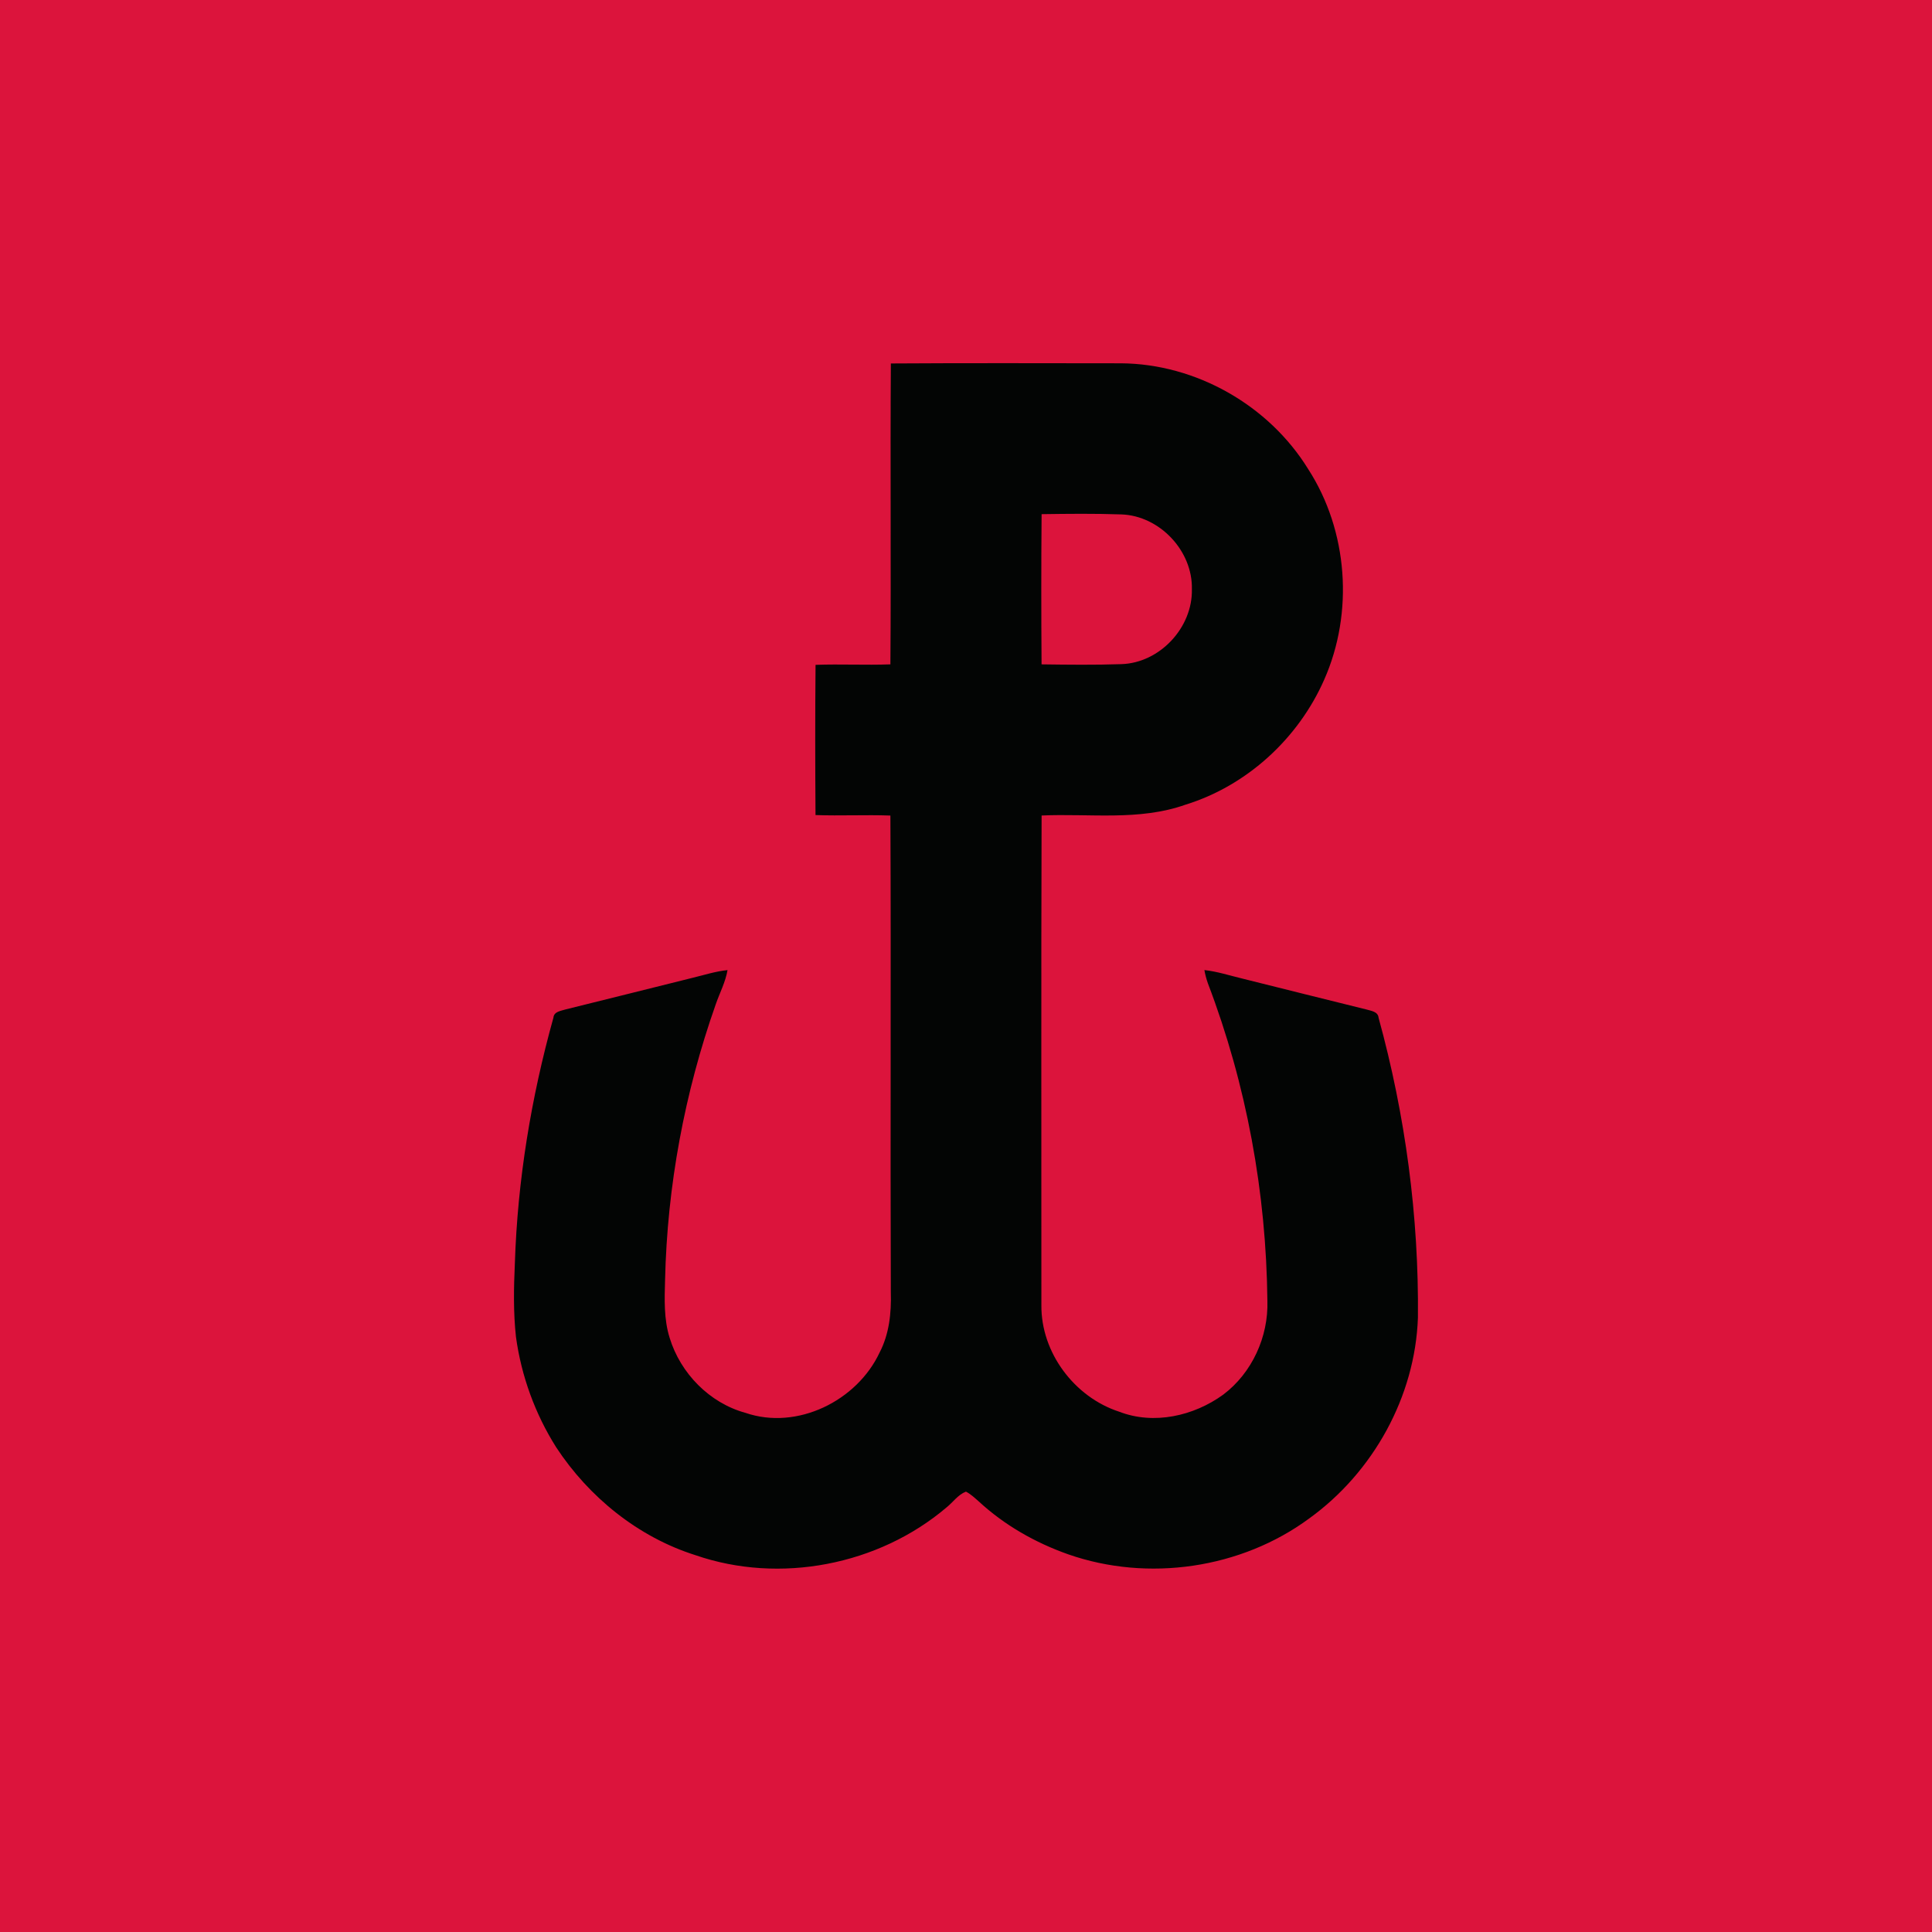
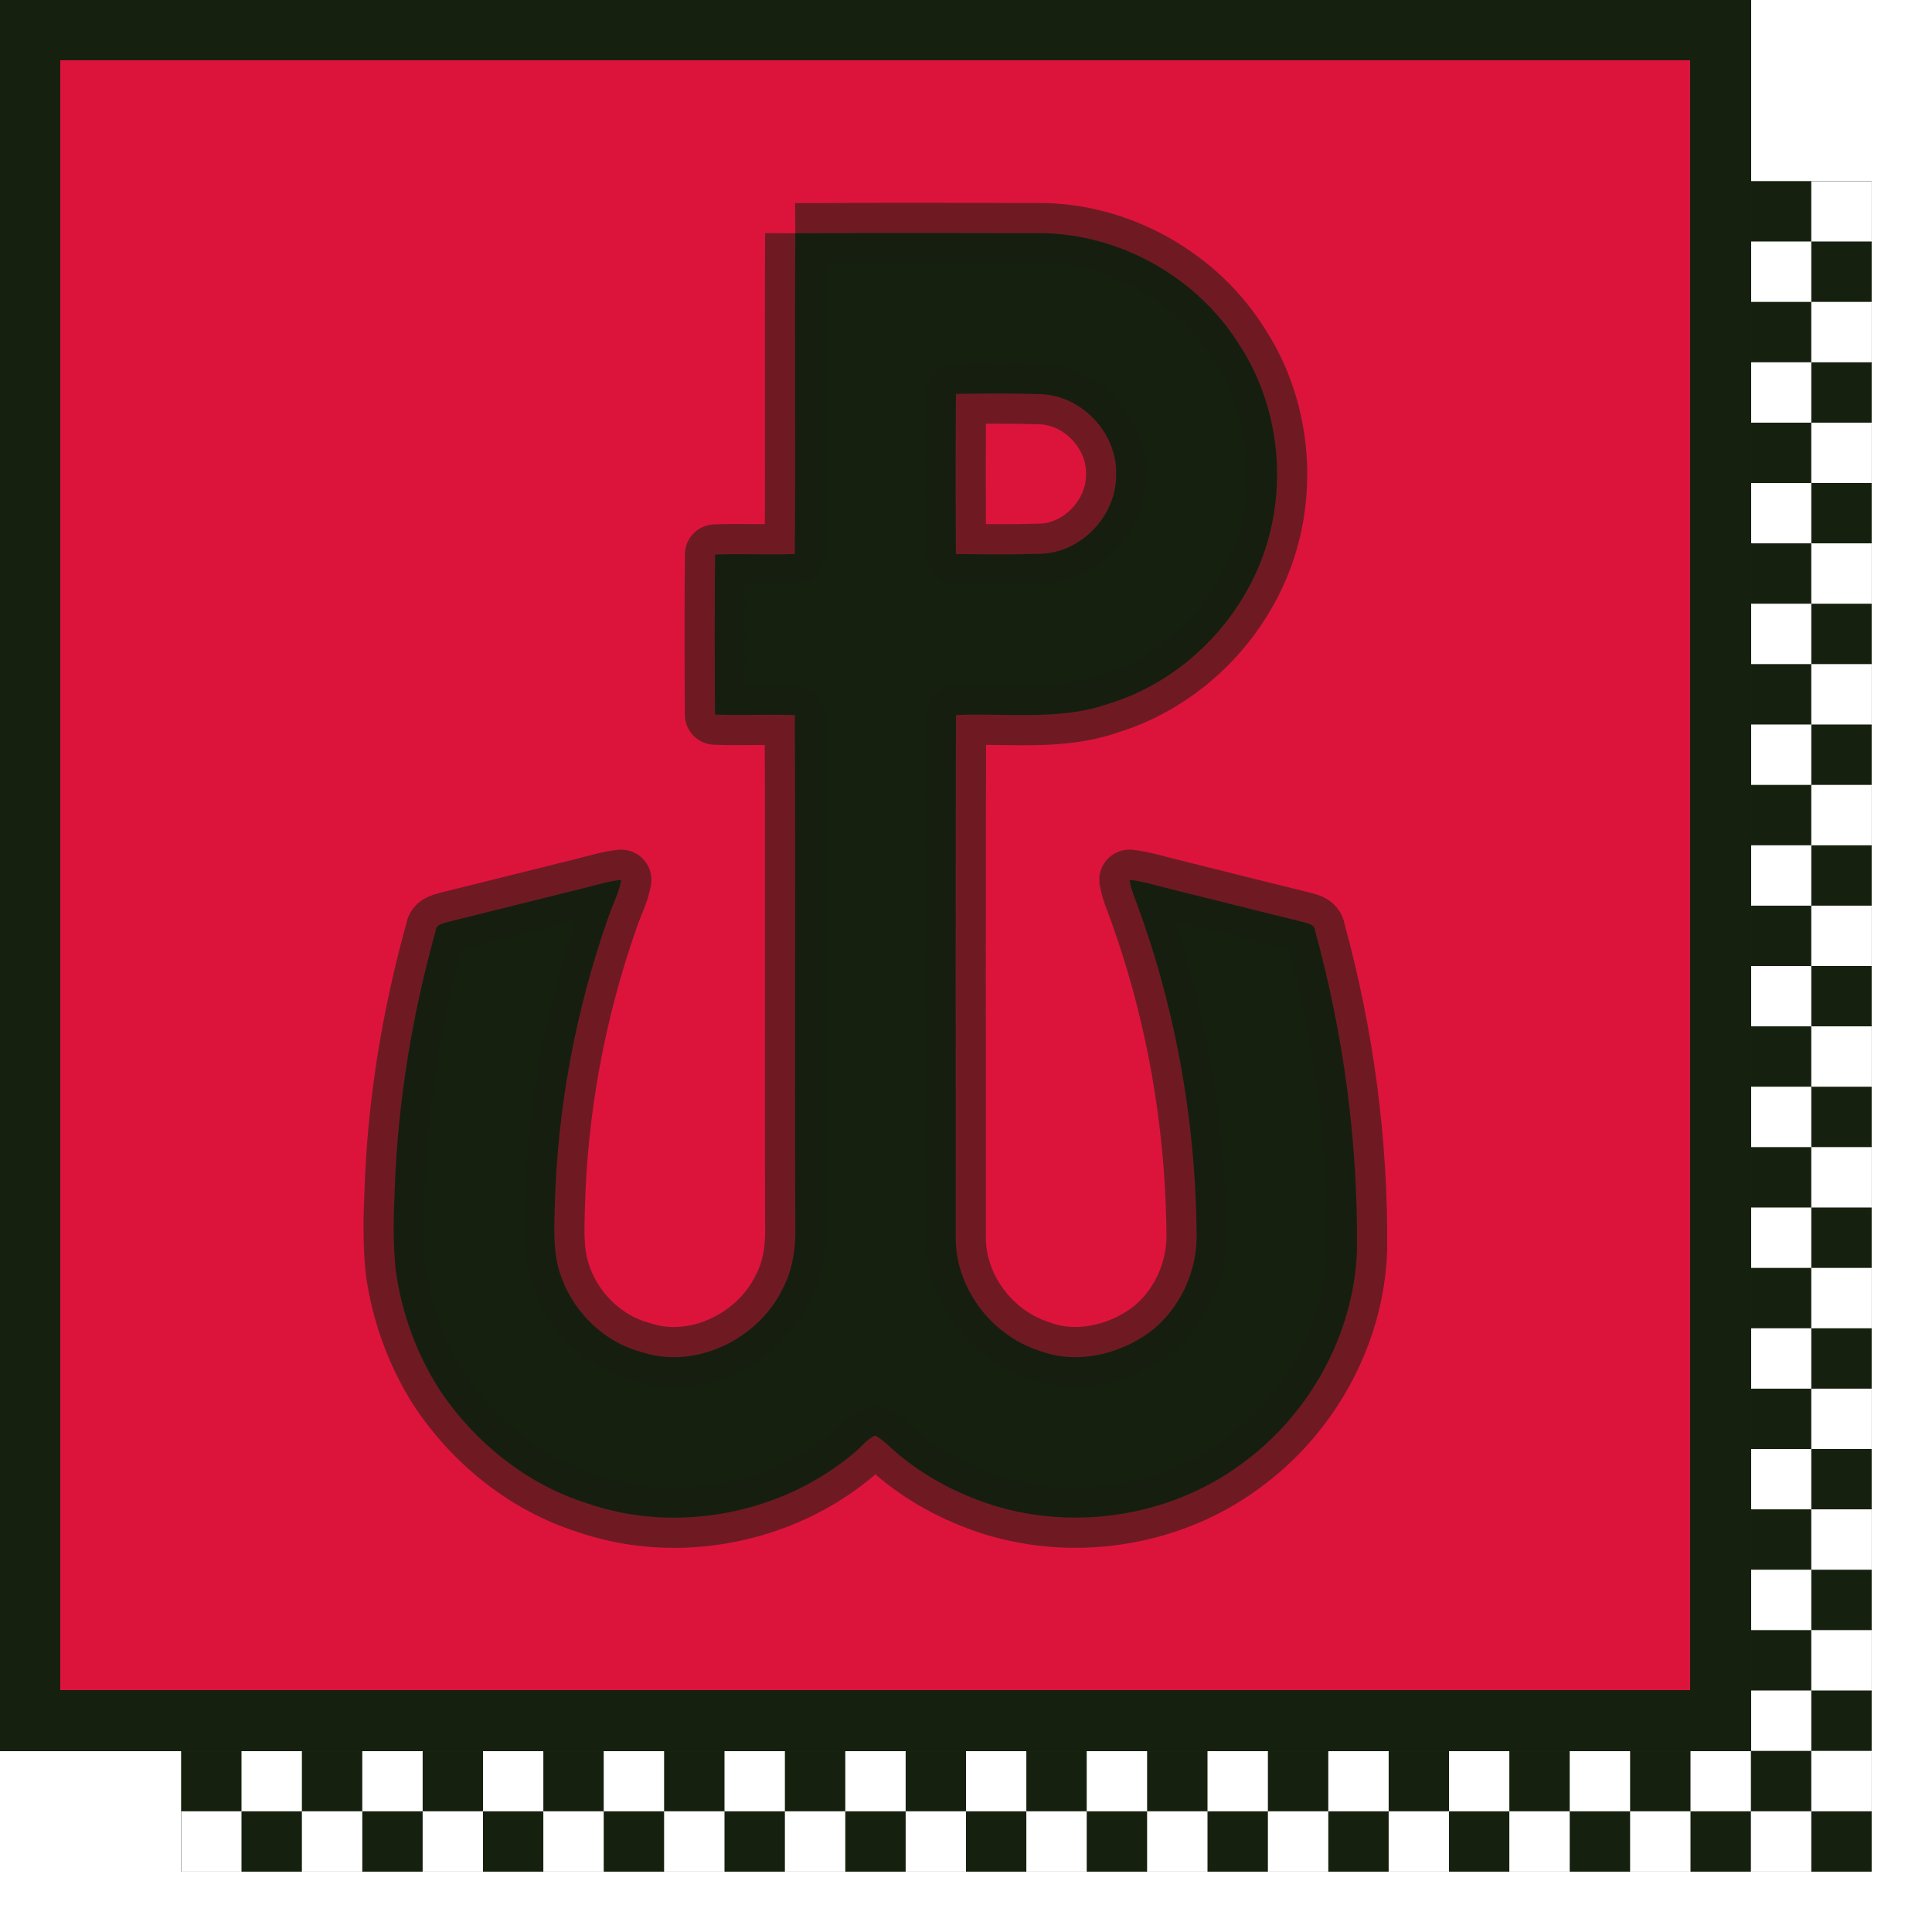
- <svg xmlns="http://www.w3.org/2000/svg" viewBox="0 0 360 360">
-   <rect width="360" height="360" fill="#dc143c" />
-   <g transform="translate(39.6 39.6) scale(0.78)">
-     <path fill="#030504" d="M 162.05 36.06 C 180.37 35.94 198.69 36.01 217.01 36.02 C 234.95 36.14 252.36 46.05 261.75 61.30 C 271.27 76.04 272.67 95.58 265.57 111.60 C 259.40 125.64 247.11 136.94 232.41 141.47 C 221.37 145.39 209.50 143.53 198.06 144.05 C 197.94 183.04 198.02 222.03 198.01 261.01 C 197.89 272.33 205.89 282.99 216.58 286.47 C 224.87 289.68 234.43 287.50 241.46 282.39 C 248.33 277.21 252.27 268.56 252.00 260.00 C 251.73 234.15 247.01 208.31 237.79 184.15 C 237.42 183.11 237.14 182.05 236.95 180.97 C 240.04 181.31 242.99 182.28 246.00 183.00 C 255.89 185.46 265.78 187.96 275.67 190.39 C 276.78 190.73 278.42 190.87 278.56 192.36 C 284.97 215.66 288.20 239.85 287.96 264.02 C 287.30 282.89 277.26 300.95 262.01 311.96 C 245.73 323.98 223.48 327.21 204.40 320.54 C 196.56 317.77 189.18 313.58 183.06 307.92 C 182.08 307.07 181.14 306.15 179.98 305.57 C 178.09 306.30 176.90 308.10 175.36 309.33 C 159.12 323.14 135.51 327.72 115.34 320.74 C 101.68 316.42 89.92 306.89 82.10 294.98 C 77.06 287.00 73.77 277.94 72.49 268.60 C 71.85 262.74 71.96 256.84 72.23 250.97 C 72.87 231.14 76.12 211.44 81.44 192.34 C 81.57 190.86 83.23 190.74 84.32 190.38 C 94.50 187.87 104.67 185.31 114.85 182.78 C 117.57 182.12 120.24 181.26 123.03 180.98 C 122.55 183.84 121.16 186.42 120.22 189.14 C 112.77 210.26 108.62 232.57 108.11 254.98 C 107.98 259.61 107.80 264.37 109.21 268.85 C 111.80 277.31 118.73 284.40 127.32 286.75 C 139.64 290.98 153.95 283.90 159.36 272.34 C 161.65 267.94 162.19 262.89 162.04 257.99 C 161.90 220.02 162.11 182.03 161.94 144.06 C 155.98 143.84 150.01 144.16 144.05 143.94 C 143.97 131.98 143.95 120.01 144.06 108.06 C 150.02 107.84 155.98 108.16 161.94 107.94 C 162.12 83.98 161.88 60.01 162.05 36.06 M 198.06 72.06 C 197.96 84.02 197.97 95.98 198.05 107.94 C 204.40 108.03 210.76 108.10 217.10 107.89 C 226.29 107.61 234.17 99.16 233.96 89.99 C 234.18 80.83 226.27 72.44 217.11 72.12 C 210.76 71.90 204.40 71.97 198.06 72.06 Z" />
+ <svg xmlns="http://www.w3.org/2000/svg" viewBox="0 0 32 32" shape-rendering="geometricPrecision">
+   <defs>
+     <pattern id="d" width="2" height="2" patternUnits="userSpaceOnUse">
+       <rect width="1" height="1" fill="#16200f" />
+       <rect x="1" y="1" width="1" height="1" fill="#16200f" />
+     </pattern>
+   </defs>
+   <rect x="3" y="3" width="28" height="28" fill="url(#d)" shape-rendering="crispEdges" />
+   <rect x=".5" y=".5" width="28" height="28" fill="#dc143c" stroke="#16200f" stroke-width="1" shape-rendering="crispEdges" />
+   <g transform="translate(1.199 1.200) scale(0.07389)">
+     <path d="M 162.05 36.06 C 180.37 35.94 198.69 36.01 217.01 36.02 C 234.95 36.14 252.36 46.05 261.75 61.30 C 271.27 76.04 272.67 95.58 265.57 111.60 C 259.40 125.64 247.11 136.94 232.41 141.47 C 221.37 145.39 209.50 143.53 198.06 144.05 C 197.94 183.04 198.02 222.03 198.01 261.01 C 197.89 272.33 205.89 282.99 216.58 286.47 C 224.87 289.68 234.43 287.50 241.46 282.39 C 248.33 277.21 252.27 268.56 252.00 260.00 C 251.73 234.15 247.01 208.31 237.79 184.15 C 237.42 183.11 237.14 182.05 236.95 180.97 C 240.04 181.31 242.99 182.28 246.00 183.00 C 255.89 185.46 265.78 187.96 275.67 190.39 C 276.78 190.73 278.42 190.87 278.56 192.36 C 284.97 215.66 288.20 239.85 287.96 264.02 C 287.30 282.89 277.26 300.95 262.01 311.96 C 245.73 323.98 223.48 327.21 204.40 320.54 C 196.56 317.77 189.18 313.58 183.06 307.92 C 182.08 307.07 181.14 306.15 179.98 305.57 C 178.09 306.30 176.90 308.10 175.36 309.33 C 159.12 323.14 135.51 327.72 115.34 320.74 C 101.68 316.42 89.92 306.89 82.10 294.98 C 77.06 287.00 73.77 277.94 72.49 268.60 C 71.85 262.74 71.96 256.84 72.23 250.97 C 72.87 231.14 76.12 211.44 81.44 192.34 C 81.57 190.86 83.23 190.74 84.32 190.38 C 94.50 187.87 104.67 185.31 114.85 182.78 C 117.57 182.12 120.24 181.26 123.03 180.98 C 122.55 183.84 121.16 186.42 120.22 189.14 C 112.77 210.26 108.62 232.57 108.11 254.98 C 107.98 259.61 107.80 264.37 109.21 268.85 C 111.80 277.31 118.73 284.40 127.32 286.75 C 139.64 290.98 153.95 283.90 159.36 272.34 C 161.65 267.94 162.19 262.89 162.04 257.99 C 161.90 220.02 162.11 182.03 161.94 144.06 C 155.98 143.84 150.01 144.16 144.05 143.94 C 143.97 131.98 143.95 120.01 144.06 108.06 C 150.02 107.84 155.98 108.16 161.94 107.94 C 162.12 83.98 161.88 60.01 162.05 36.06 M 198.06 72.06 C 197.96 84.02 197.97 95.98 198.05 107.94 C 204.40 108.03 210.76 108.10 217.10 107.89 C 226.29 107.61 234.17 99.16 233.96 89.99 C 234.18 80.83 226.27 72.44 217.11 72.12 C 210.76 71.90 204.40 71.97 198.06 72.06 Z" fill="#16200f" stroke="#16200f" stroke-opacity=".55" stroke-width="13.53" stroke-linejoin="round" />
  </g>
</svg>
